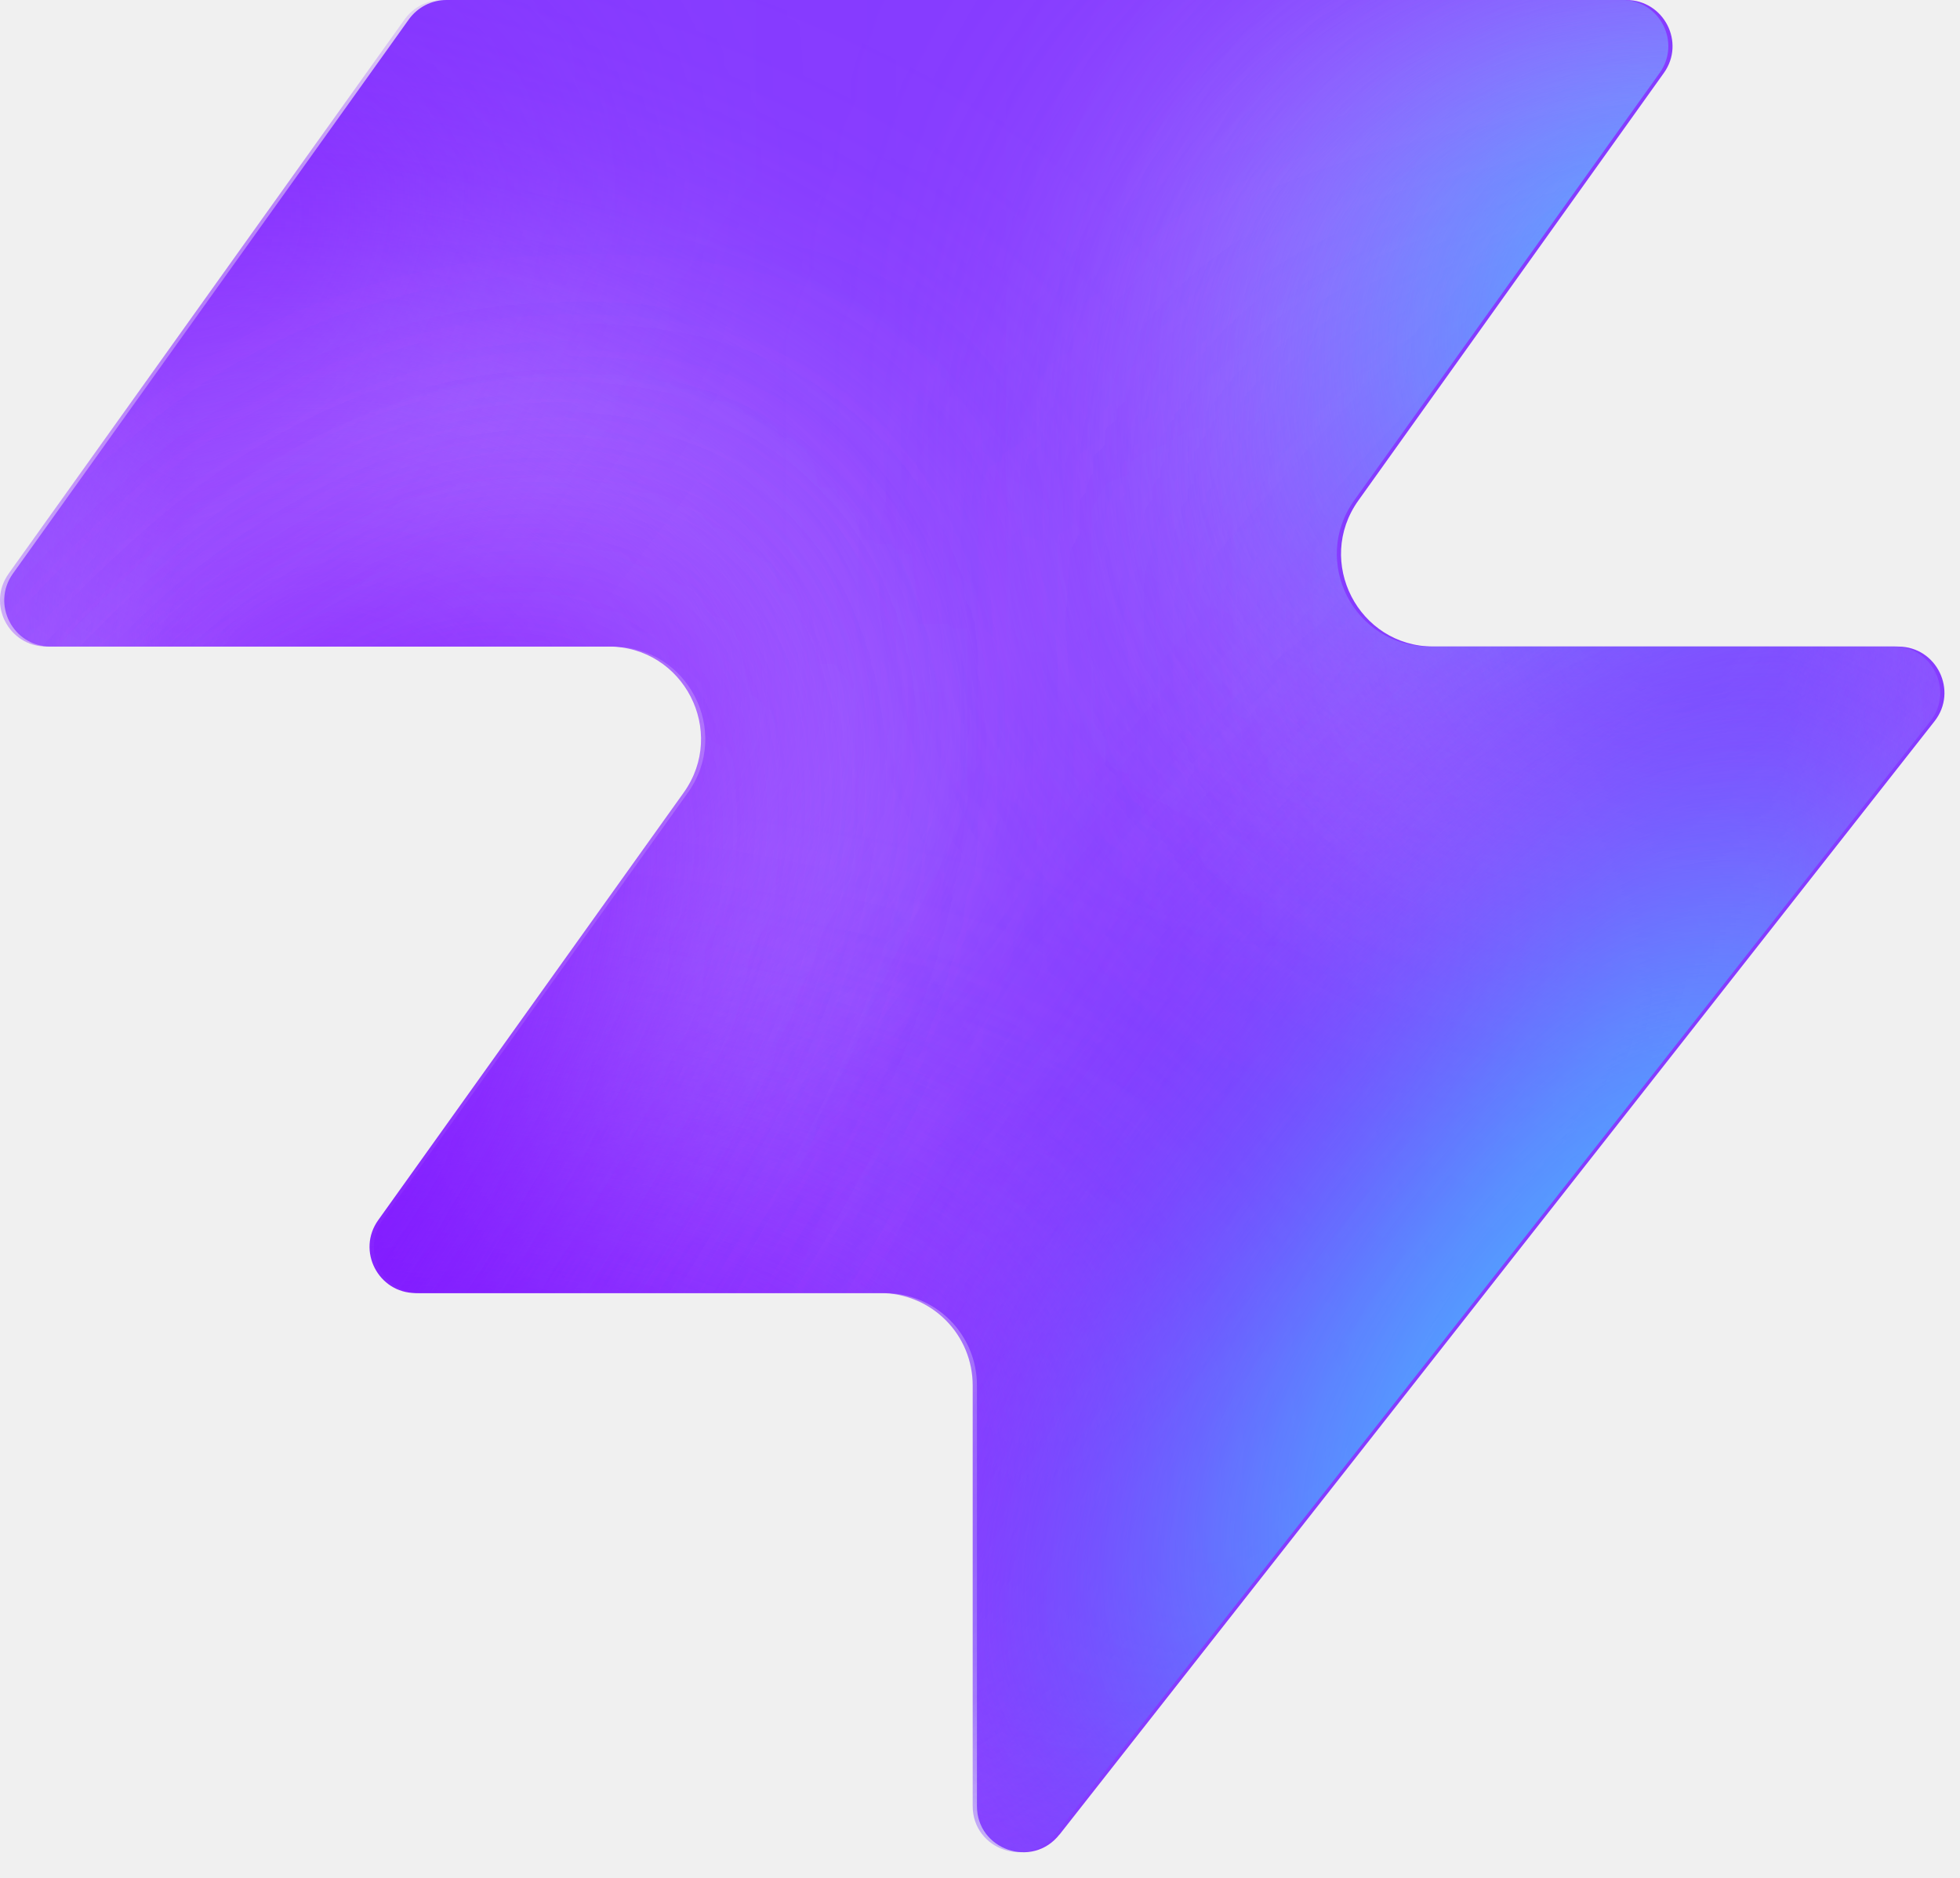
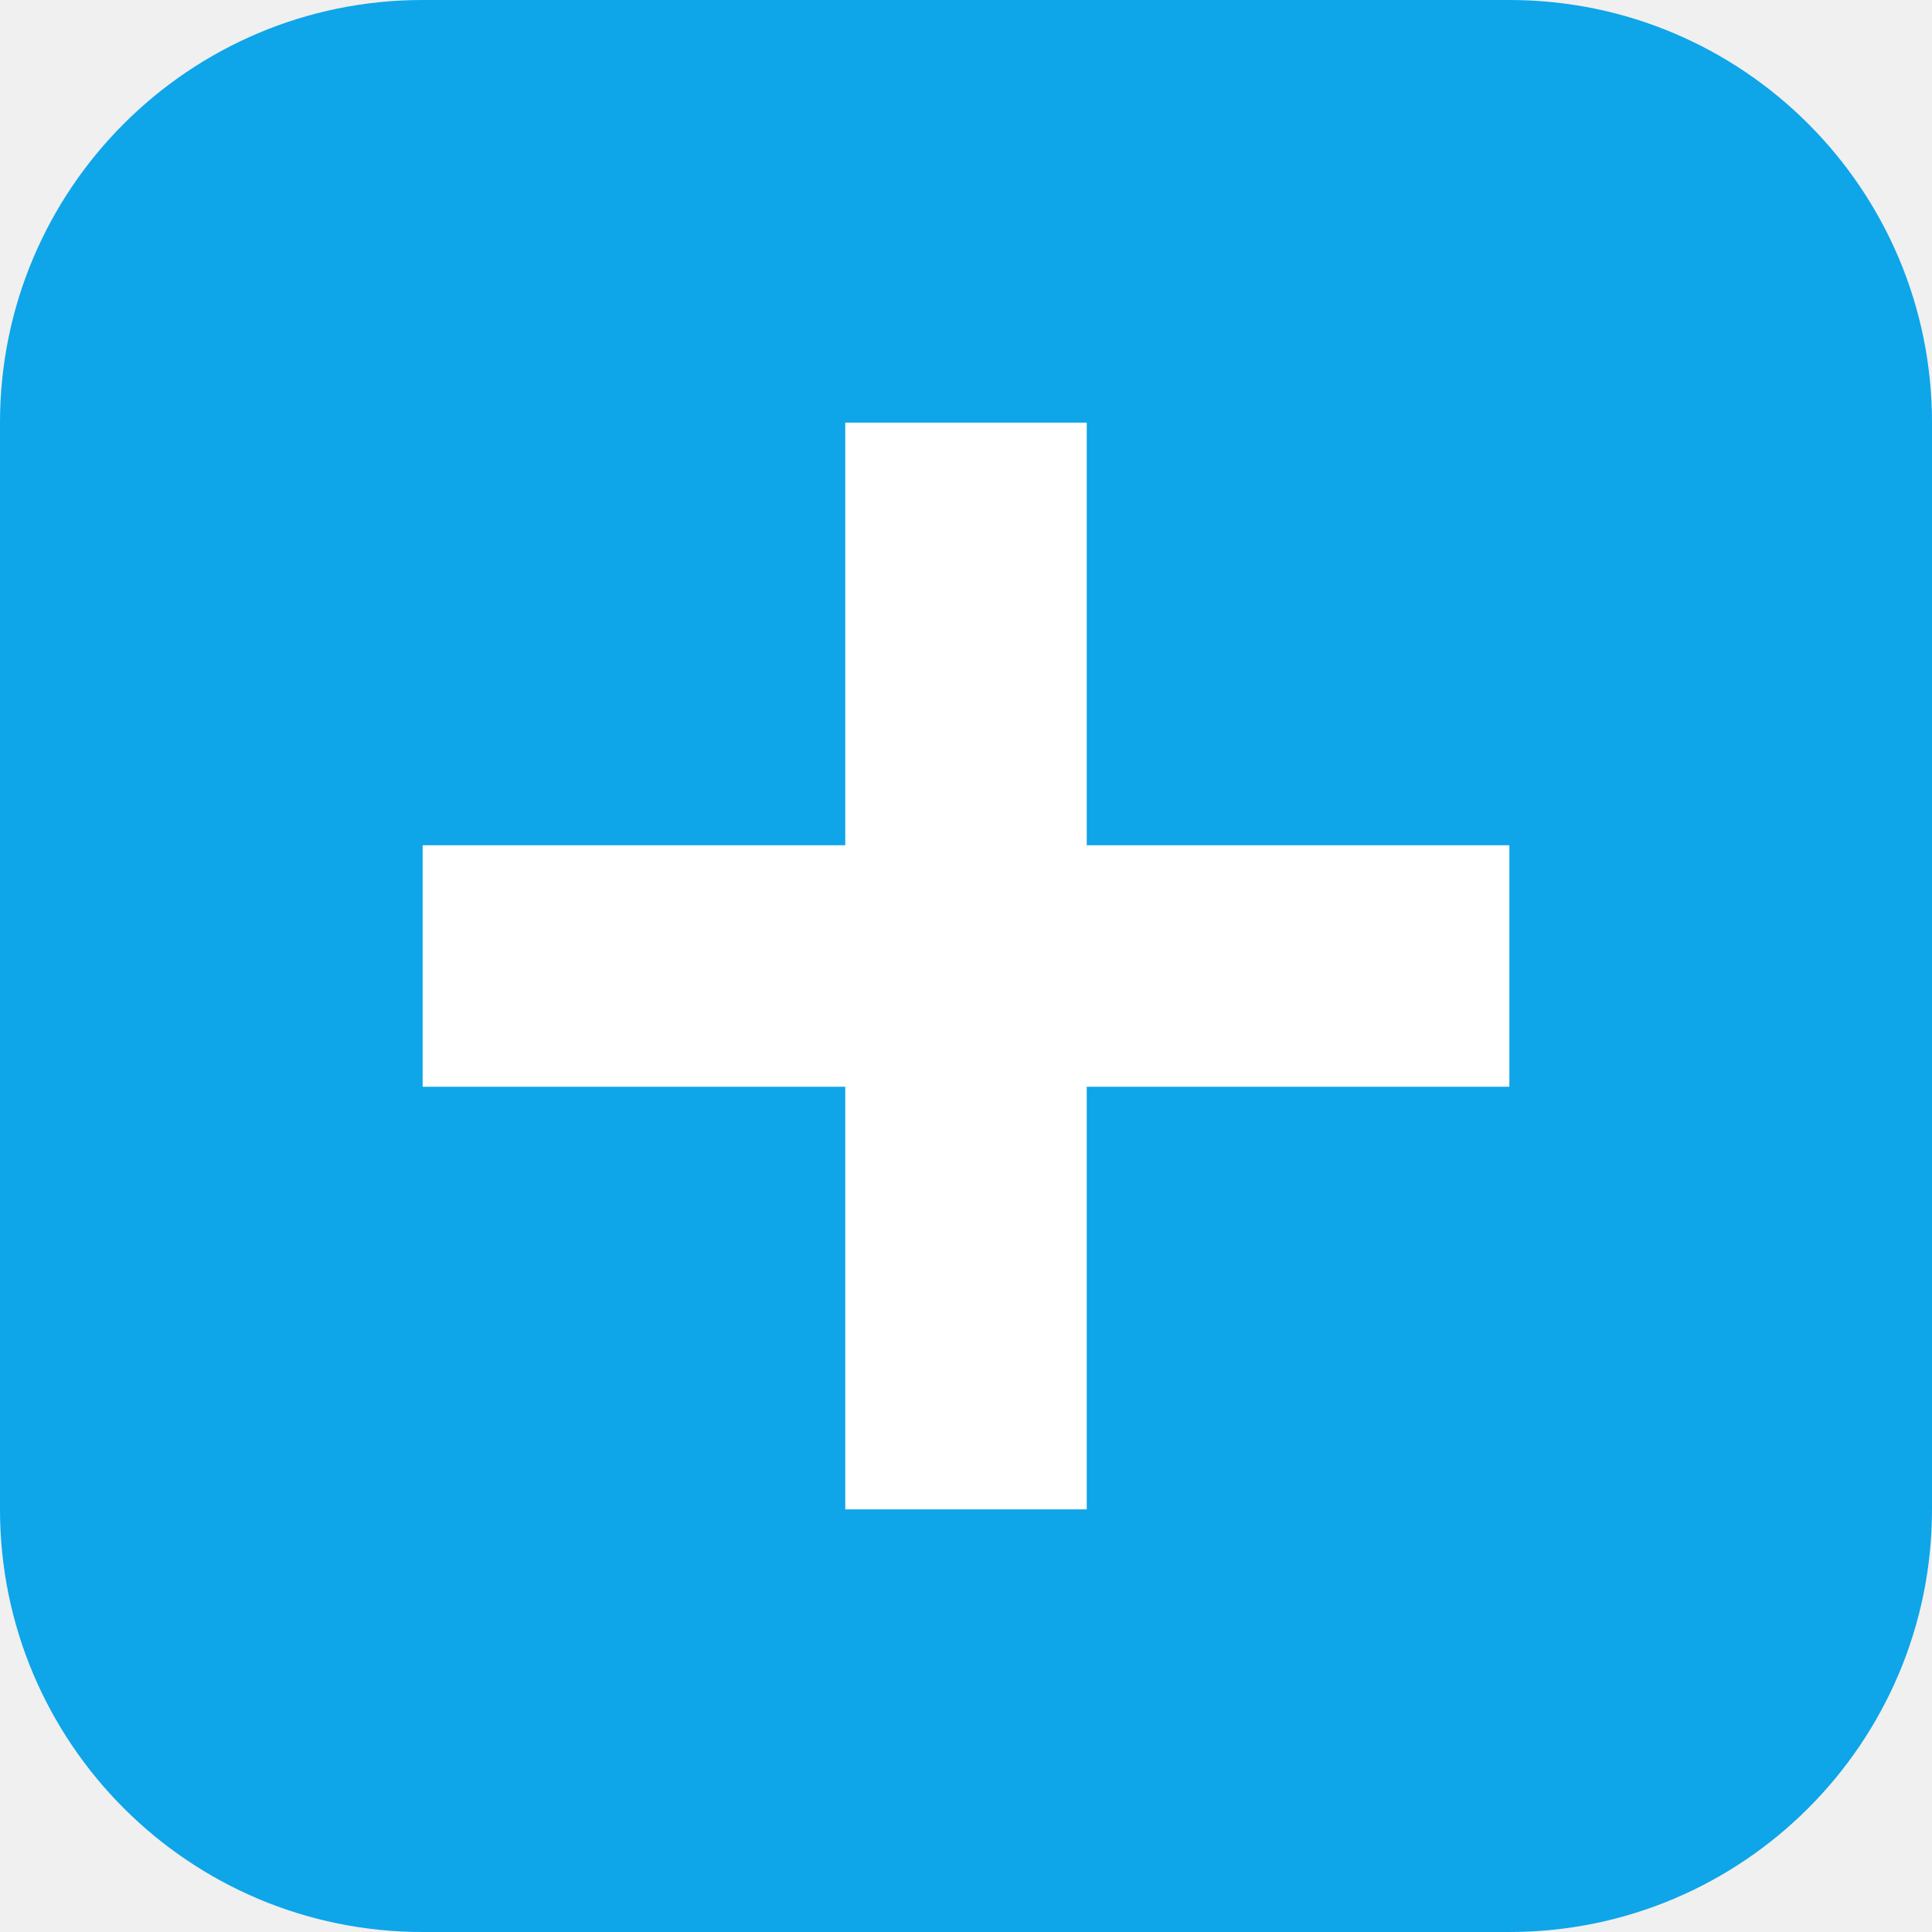
- <svg xmlns="http://www.w3.org/2000/svg" width="48" height="46" fill="none" viewBox="0 0 48 46">
-   <path fill="#863bff" d="M25.946 44.938c-.664.845-2.021.375-2.021-.698V33.937a2.26 2.26 0 0 0-2.262-2.262H10.287c-.92 0-1.456-1.04-.92-1.788l7.48-10.471c1.07-1.497 0-3.578-1.842-3.578H1.237c-.92 0-1.456-1.04-.92-1.788L10.013.474c.214-.297.556-.474.92-.474h28.894c.92 0 1.456 1.04.92 1.788l-7.48 10.471c-1.07 1.498 0 3.579 1.842 3.579h11.377c.943 0 1.473 1.088.89 1.83L25.947 44.94z" style="fill:#863bff;fill:color(display-p3 .525 .23 1);fill-opacity:1" />
-   <mask id="a" width="48" height="46" x="0" y="0" maskUnits="userSpaceOnUse" style="mask-type:alpha">
-     <path fill="#000" d="M25.842 44.938c-.664.844-2.021.375-2.021-.698V33.937a2.26 2.26 0 0 0-2.262-2.262H10.183c-.92 0-1.456-1.04-.92-1.788l7.48-10.471c1.07-1.498 0-3.579-1.842-3.579H1.133c-.92 0-1.456-1.04-.92-1.787L9.91.473c.214-.297.556-.474.92-.474h28.894c.92 0 1.456 1.04.92 1.788l-7.48 10.471c-1.07 1.498 0 3.578 1.842 3.578h11.377c.943 0 1.473 1.088.89 1.832L25.843 44.94z" style="fill:#000;fill-opacity:1" />
-   </mask>
-   <g mask="url(#a)">
-     <g filter="url(#b)">
-       <ellipse cx="5.508" cy="14.704" fill="#ede6ff" rx="5.508" ry="14.704" style="fill:#ede6ff;fill:color(display-p3 .927 .903 1);fill-opacity:1" transform="matrix(.00324 1 1 -.00324 -4.47 31.516)" />
-     </g>
-     <g filter="url(#c)">
-       <ellipse cx="10.399" cy="29.851" fill="#ede6ff" rx="10.399" ry="29.851" style="fill:#ede6ff;fill:color(display-p3 .927 .903 1);fill-opacity:1" transform="matrix(.00324 1 1 -.00324 -39.328 7.883)" />
-     </g>
-     <g filter="url(#d)">
-       <ellipse cx="5.508" cy="30.487" fill="#7e14ff" rx="5.508" ry="30.487" style="fill:#7e14ff;fill:color(display-p3 .492 .077 1);fill-opacity:1" transform="rotate(89.814 -25.913 -14.639)scale(1 -1)" />
-     </g>
-     <g filter="url(#e)">
-       <ellipse cx="5.508" cy="30.599" fill="#7e14ff" rx="5.508" ry="30.599" style="fill:#7e14ff;fill:color(display-p3 .492 .077 1);fill-opacity:1" transform="rotate(89.814 -32.644 -3.334)scale(1 -1)" />
-     </g>
-     <g filter="url(#f)">
-       <ellipse cx="5.508" cy="30.599" fill="#7e14ff" rx="5.508" ry="30.599" style="fill:#7e14ff;fill:color(display-p3 .492 .077 1);fill-opacity:1" transform="matrix(.00324 1 1 -.00324 -34.34 30.47)" />
-     </g>
-     <g filter="url(#g)">
-       <ellipse cx="14.072" cy="22.078" fill="#ede6ff" rx="14.072" ry="22.078" style="fill:#ede6ff;fill:color(display-p3 .927 .903 1);fill-opacity:1" transform="rotate(93.35 24.506 48.493)scale(-1 1)" />
-     </g>
-     <g filter="url(#h)">
-       <ellipse cx="3.47" cy="21.501" fill="#7e14ff" rx="3.47" ry="21.501" style="fill:#7e14ff;fill:color(display-p3 .492 .077 1);fill-opacity:1" transform="rotate(89.009 28.708 47.59)scale(-1 1)" />
-     </g>
-     <g filter="url(#i)">
-       <ellipse cx="3.47" cy="21.501" fill="#7e14ff" rx="3.47" ry="21.501" style="fill:#7e14ff;fill:color(display-p3 .492 .077 1);fill-opacity:1" transform="rotate(89.009 28.708 47.59)scale(-1 1)" />
-     </g>
-     <g filter="url(#j)">
-       <ellipse cx=".387" cy="8.972" fill="#7e14ff" rx="4.407" ry="29.108" style="fill:#7e14ff;fill:color(display-p3 .492 .077 1);fill-opacity:1" transform="rotate(39.51 .387 8.972)" />
-     </g>
-     <g filter="url(#k)">
-       <ellipse cx="47.523" cy="-6.092" fill="#7e14ff" rx="4.407" ry="29.108" style="fill:#7e14ff;fill:color(display-p3 .492 .077 1);fill-opacity:1" transform="rotate(37.892 47.523 -6.092)" />
-     </g>
-     <g filter="url(#l)">
-       <ellipse cx="41.412" cy="6.333" fill="#47bfff" rx="5.971" ry="9.665" style="fill:#47bfff;fill:color(display-p3 .28 .748 1);fill-opacity:1" transform="rotate(37.892 41.412 6.333)" />
-     </g>
-     <g filter="url(#m)">
-       <ellipse cx="-1.879" cy="38.332" fill="#7e14ff" rx="4.407" ry="29.108" style="fill:#7e14ff;fill:color(display-p3 .492 .077 1);fill-opacity:1" transform="rotate(37.892 -1.88 38.332)" />
-     </g>
-     <g filter="url(#n)">
-       <ellipse cx="-1.879" cy="38.332" fill="#7e14ff" rx="4.407" ry="29.108" style="fill:#7e14ff;fill:color(display-p3 .492 .077 1);fill-opacity:1" transform="rotate(37.892 -1.88 38.332)" />
-     </g>
-     <g filter="url(#o)">
-       <ellipse cx="35.651" cy="29.907" fill="#7e14ff" rx="4.407" ry="29.108" style="fill:#7e14ff;fill:color(display-p3 .492 .077 1);fill-opacity:1" transform="rotate(37.892 35.651 29.907)" />
-     </g>
-     <g filter="url(#p)">
-       <ellipse cx="38.418" cy="32.4" fill="#47bfff" rx="5.971" ry="15.297" style="fill:#47bfff;fill:color(display-p3 .28 .748 1);fill-opacity:1" transform="rotate(37.892 38.418 32.4)" />
-     </g>
-   </g>
-   <defs>
-     <filter id="b" width="60.045" height="41.654" x="-19.77" y="16.149" color-interpolation-filters="sRGB" filterUnits="userSpaceOnUse">
-       <feFlood flood-opacity="0" result="BackgroundImageFix" />
-       <feBlend in="SourceGraphic" in2="BackgroundImageFix" result="shape" />
-       <feGaussianBlur result="effect1_foregroundBlur_2002_17158" stdDeviation="7.659" />
-     </filter>
-     <filter id="c" width="90.34" height="51.437" x="-54.613" y="-7.533" color-interpolation-filters="sRGB" filterUnits="userSpaceOnUse">
-       <feFlood flood-opacity="0" result="BackgroundImageFix" />
-       <feBlend in="SourceGraphic" in2="BackgroundImageFix" result="shape" />
-       <feGaussianBlur result="effect1_foregroundBlur_2002_17158" stdDeviation="7.659" />
-     </filter>
-     <filter id="d" width="79.355" height="29.4" x="-49.64" y="2.03" color-interpolation-filters="sRGB" filterUnits="userSpaceOnUse">
-       <feFlood flood-opacity="0" result="BackgroundImageFix" />
-       <feBlend in="SourceGraphic" in2="BackgroundImageFix" result="shape" />
-       <feGaussianBlur result="effect1_foregroundBlur_2002_17158" stdDeviation="4.596" />
-     </filter>
-     <filter id="e" width="79.579" height="29.4" x="-45.045" y="20.029" color-interpolation-filters="sRGB" filterUnits="userSpaceOnUse">
-       <feFlood flood-opacity="0" result="BackgroundImageFix" />
-       <feBlend in="SourceGraphic" in2="BackgroundImageFix" result="shape" />
-       <feGaussianBlur result="effect1_foregroundBlur_2002_17158" stdDeviation="4.596" />
-     </filter>
-     <filter id="f" width="79.579" height="29.4" x="-43.513" y="21.178" color-interpolation-filters="sRGB" filterUnits="userSpaceOnUse">
-       <feFlood flood-opacity="0" result="BackgroundImageFix" />
-       <feBlend in="SourceGraphic" in2="BackgroundImageFix" result="shape" />
-       <feGaussianBlur result="effect1_foregroundBlur_2002_17158" stdDeviation="4.596" />
-     </filter>
-     <filter id="g" width="74.749" height="58.852" x="15.756" y="-17.901" color-interpolation-filters="sRGB" filterUnits="userSpaceOnUse">
-       <feFlood flood-opacity="0" result="BackgroundImageFix" />
-       <feBlend in="SourceGraphic" in2="BackgroundImageFix" result="shape" />
-       <feGaussianBlur result="effect1_foregroundBlur_2002_17158" stdDeviation="7.659" />
-     </filter>
-     <filter id="h" width="61.377" height="25.362" x="23.548" y="2.284" color-interpolation-filters="sRGB" filterUnits="userSpaceOnUse">
-       <feFlood flood-opacity="0" result="BackgroundImageFix" />
-       <feBlend in="SourceGraphic" in2="BackgroundImageFix" result="shape" />
-       <feGaussianBlur result="effect1_foregroundBlur_2002_17158" stdDeviation="4.596" />
-     </filter>
-     <filter id="i" width="61.377" height="25.362" x="23.548" y="2.284" color-interpolation-filters="sRGB" filterUnits="userSpaceOnUse">
-       <feFlood flood-opacity="0" result="BackgroundImageFix" />
-       <feBlend in="SourceGraphic" in2="BackgroundImageFix" result="shape" />
-       <feGaussianBlur result="effect1_foregroundBlur_2002_17158" stdDeviation="4.596" />
-     </filter>
-     <filter id="j" width="56.045" height="63.649" x="-27.636" y="-22.853" color-interpolation-filters="sRGB" filterUnits="userSpaceOnUse">
-       <feFlood flood-opacity="0" result="BackgroundImageFix" />
-       <feBlend in="SourceGraphic" in2="BackgroundImageFix" result="shape" />
-       <feGaussianBlur result="effect1_foregroundBlur_2002_17158" stdDeviation="4.596" />
-     </filter>
-     <filter id="k" width="54.814" height="64.646" x="20.116" y="-38.415" color-interpolation-filters="sRGB" filterUnits="userSpaceOnUse">
-       <feFlood flood-opacity="0" result="BackgroundImageFix" />
-       <feBlend in="SourceGraphic" in2="BackgroundImageFix" result="shape" />
-       <feGaussianBlur result="effect1_foregroundBlur_2002_17158" stdDeviation="4.596" />
-     </filter>
-     <filter id="l" width="33.541" height="35.313" x="24.641" y="-11.323" color-interpolation-filters="sRGB" filterUnits="userSpaceOnUse">
-       <feFlood flood-opacity="0" result="BackgroundImageFix" />
-       <feBlend in="SourceGraphic" in2="BackgroundImageFix" result="shape" />
-       <feGaussianBlur result="effect1_foregroundBlur_2002_17158" stdDeviation="4.596" />
-     </filter>
-     <filter id="m" width="54.814" height="64.646" x="-29.286" y="6.009" color-interpolation-filters="sRGB" filterUnits="userSpaceOnUse">
-       <feFlood flood-opacity="0" result="BackgroundImageFix" />
-       <feBlend in="SourceGraphic" in2="BackgroundImageFix" result="shape" />
-       <feGaussianBlur result="effect1_foregroundBlur_2002_17158" stdDeviation="4.596" />
-     </filter>
-     <filter id="n" width="54.814" height="64.646" x="-29.286" y="6.009" color-interpolation-filters="sRGB" filterUnits="userSpaceOnUse">
-       <feFlood flood-opacity="0" result="BackgroundImageFix" />
-       <feBlend in="SourceGraphic" in2="BackgroundImageFix" result="shape" />
-       <feGaussianBlur result="effect1_foregroundBlur_2002_17158" stdDeviation="4.596" />
-     </filter>
-     <filter id="o" width="54.814" height="64.646" x="8.244" y="-2.416" color-interpolation-filters="sRGB" filterUnits="userSpaceOnUse">
-       <feFlood flood-opacity="0" result="BackgroundImageFix" />
-       <feBlend in="SourceGraphic" in2="BackgroundImageFix" result="shape" />
-       <feGaussianBlur result="effect1_foregroundBlur_2002_17158" stdDeviation="4.596" />
-     </filter>
-     <filter id="p" width="39.409" height="43.623" x="18.713" y="10.588" color-interpolation-filters="sRGB" filterUnits="userSpaceOnUse">
-       <feFlood flood-opacity="0" result="BackgroundImageFix" />
-       <feBlend in="SourceGraphic" in2="BackgroundImageFix" result="shape" />
-       <feGaussianBlur result="effect1_foregroundBlur_2002_17158" stdDeviation="4.596" />
-     </filter>
-   </defs>
+ <svg xmlns="http://www.w3.org/2000/svg" viewBox="0 0 64 64">
+   <rect width="64" height="64" rx="14" fill="#0ea5e9" />
+   <rect x="28" y="14" width="8" height="36" fill="white" />
+   <rect x="14" y="28" width="36" height="8" fill="white" />
</svg>
